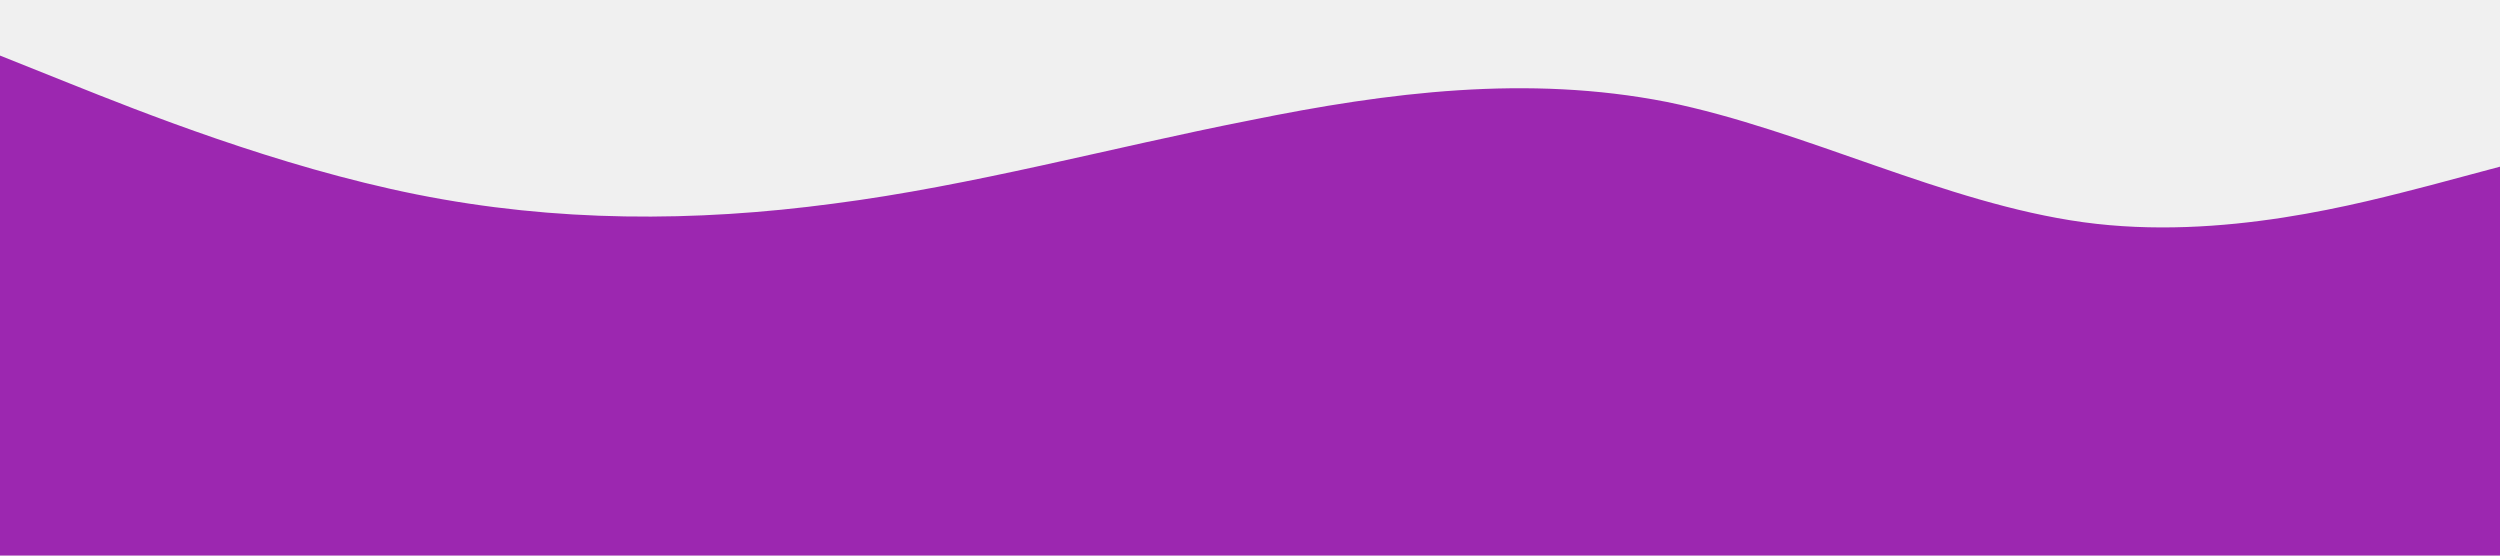
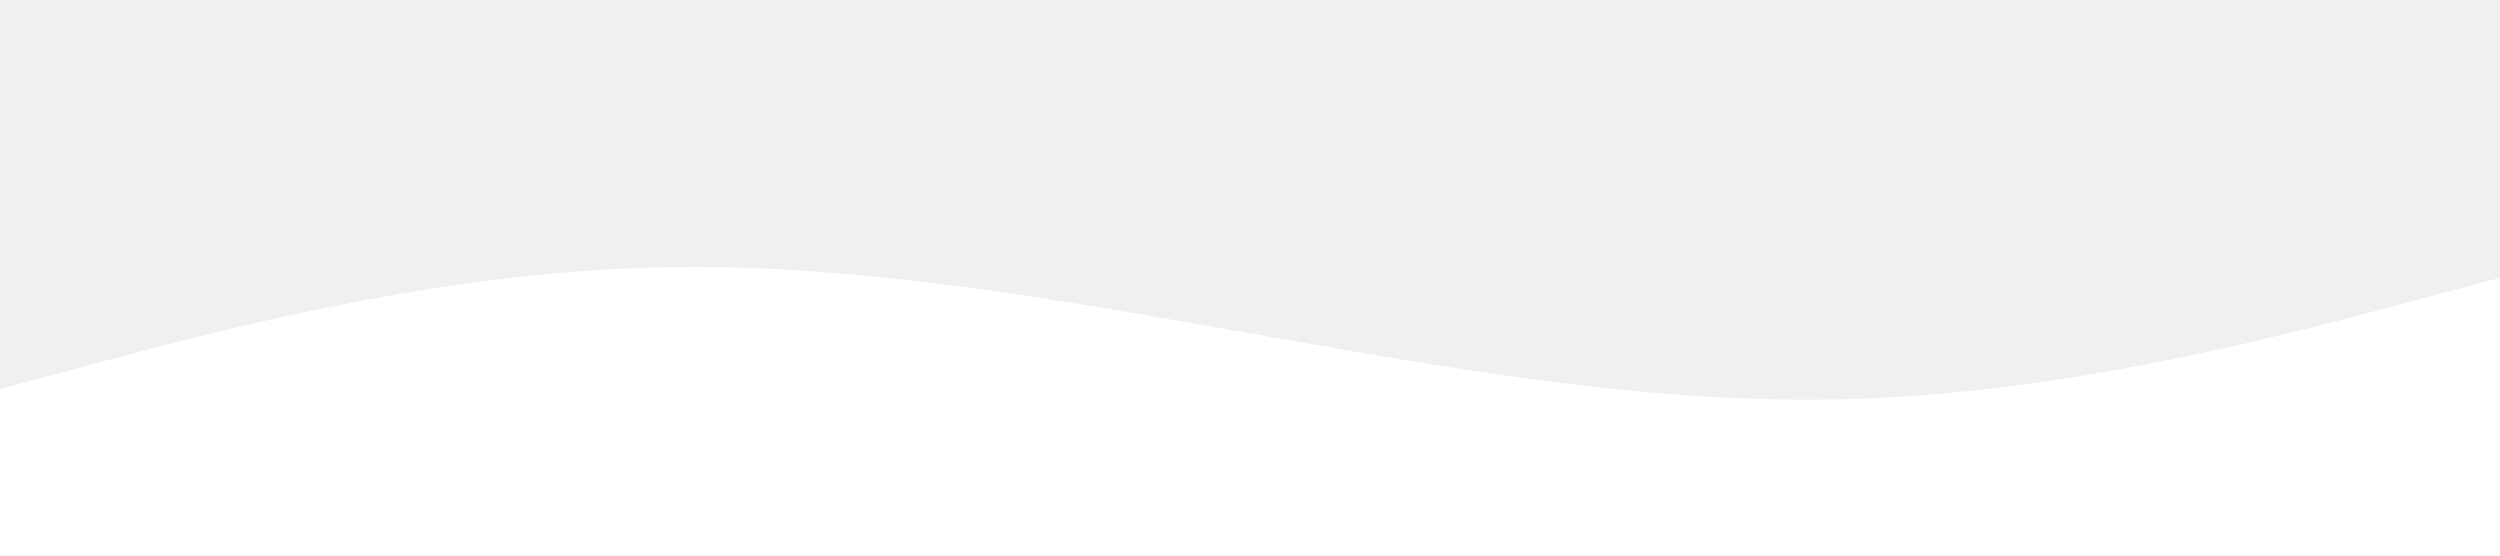
<svg xmlns="http://www.w3.org/2000/svg" viewBox="0 0 1440 320">
-   <path fill="#9c27b0" fill-opacity="1" d="M0,32L40,48C80,64,160,96,240,112C320,128,400,128,480,117.3C560,107,640,85,720,69.3C800,53,880,43,960,58.7C1040,75,1120,117,1200,128C1280,139,1360,117,1400,106.7L1440,96L1440,320L1400,320C1360,320,1280,320,1200,320C1120,320,1040,320,960,320C880,320,800,320,720,320C640,320,560,320,480,320C400,320,320,320,240,320C160,320,80,320,40,320L0,320Z" />
+   <path fill="#fff" fill-opacity="1" d="M0,224L60,208C120,192,240,160,360,154.7C480,149,600,171,720,192C840,213,960,235,1080,229.3C1200,224,1320,192,1380,176L1440,160L1440,320L1380,320C1320,320,1200,320,1080,320C960,320,840,320,720,320C600,320,480,320,360,320C240,320,120,320,60,320L0,320Z" />
</svg>
